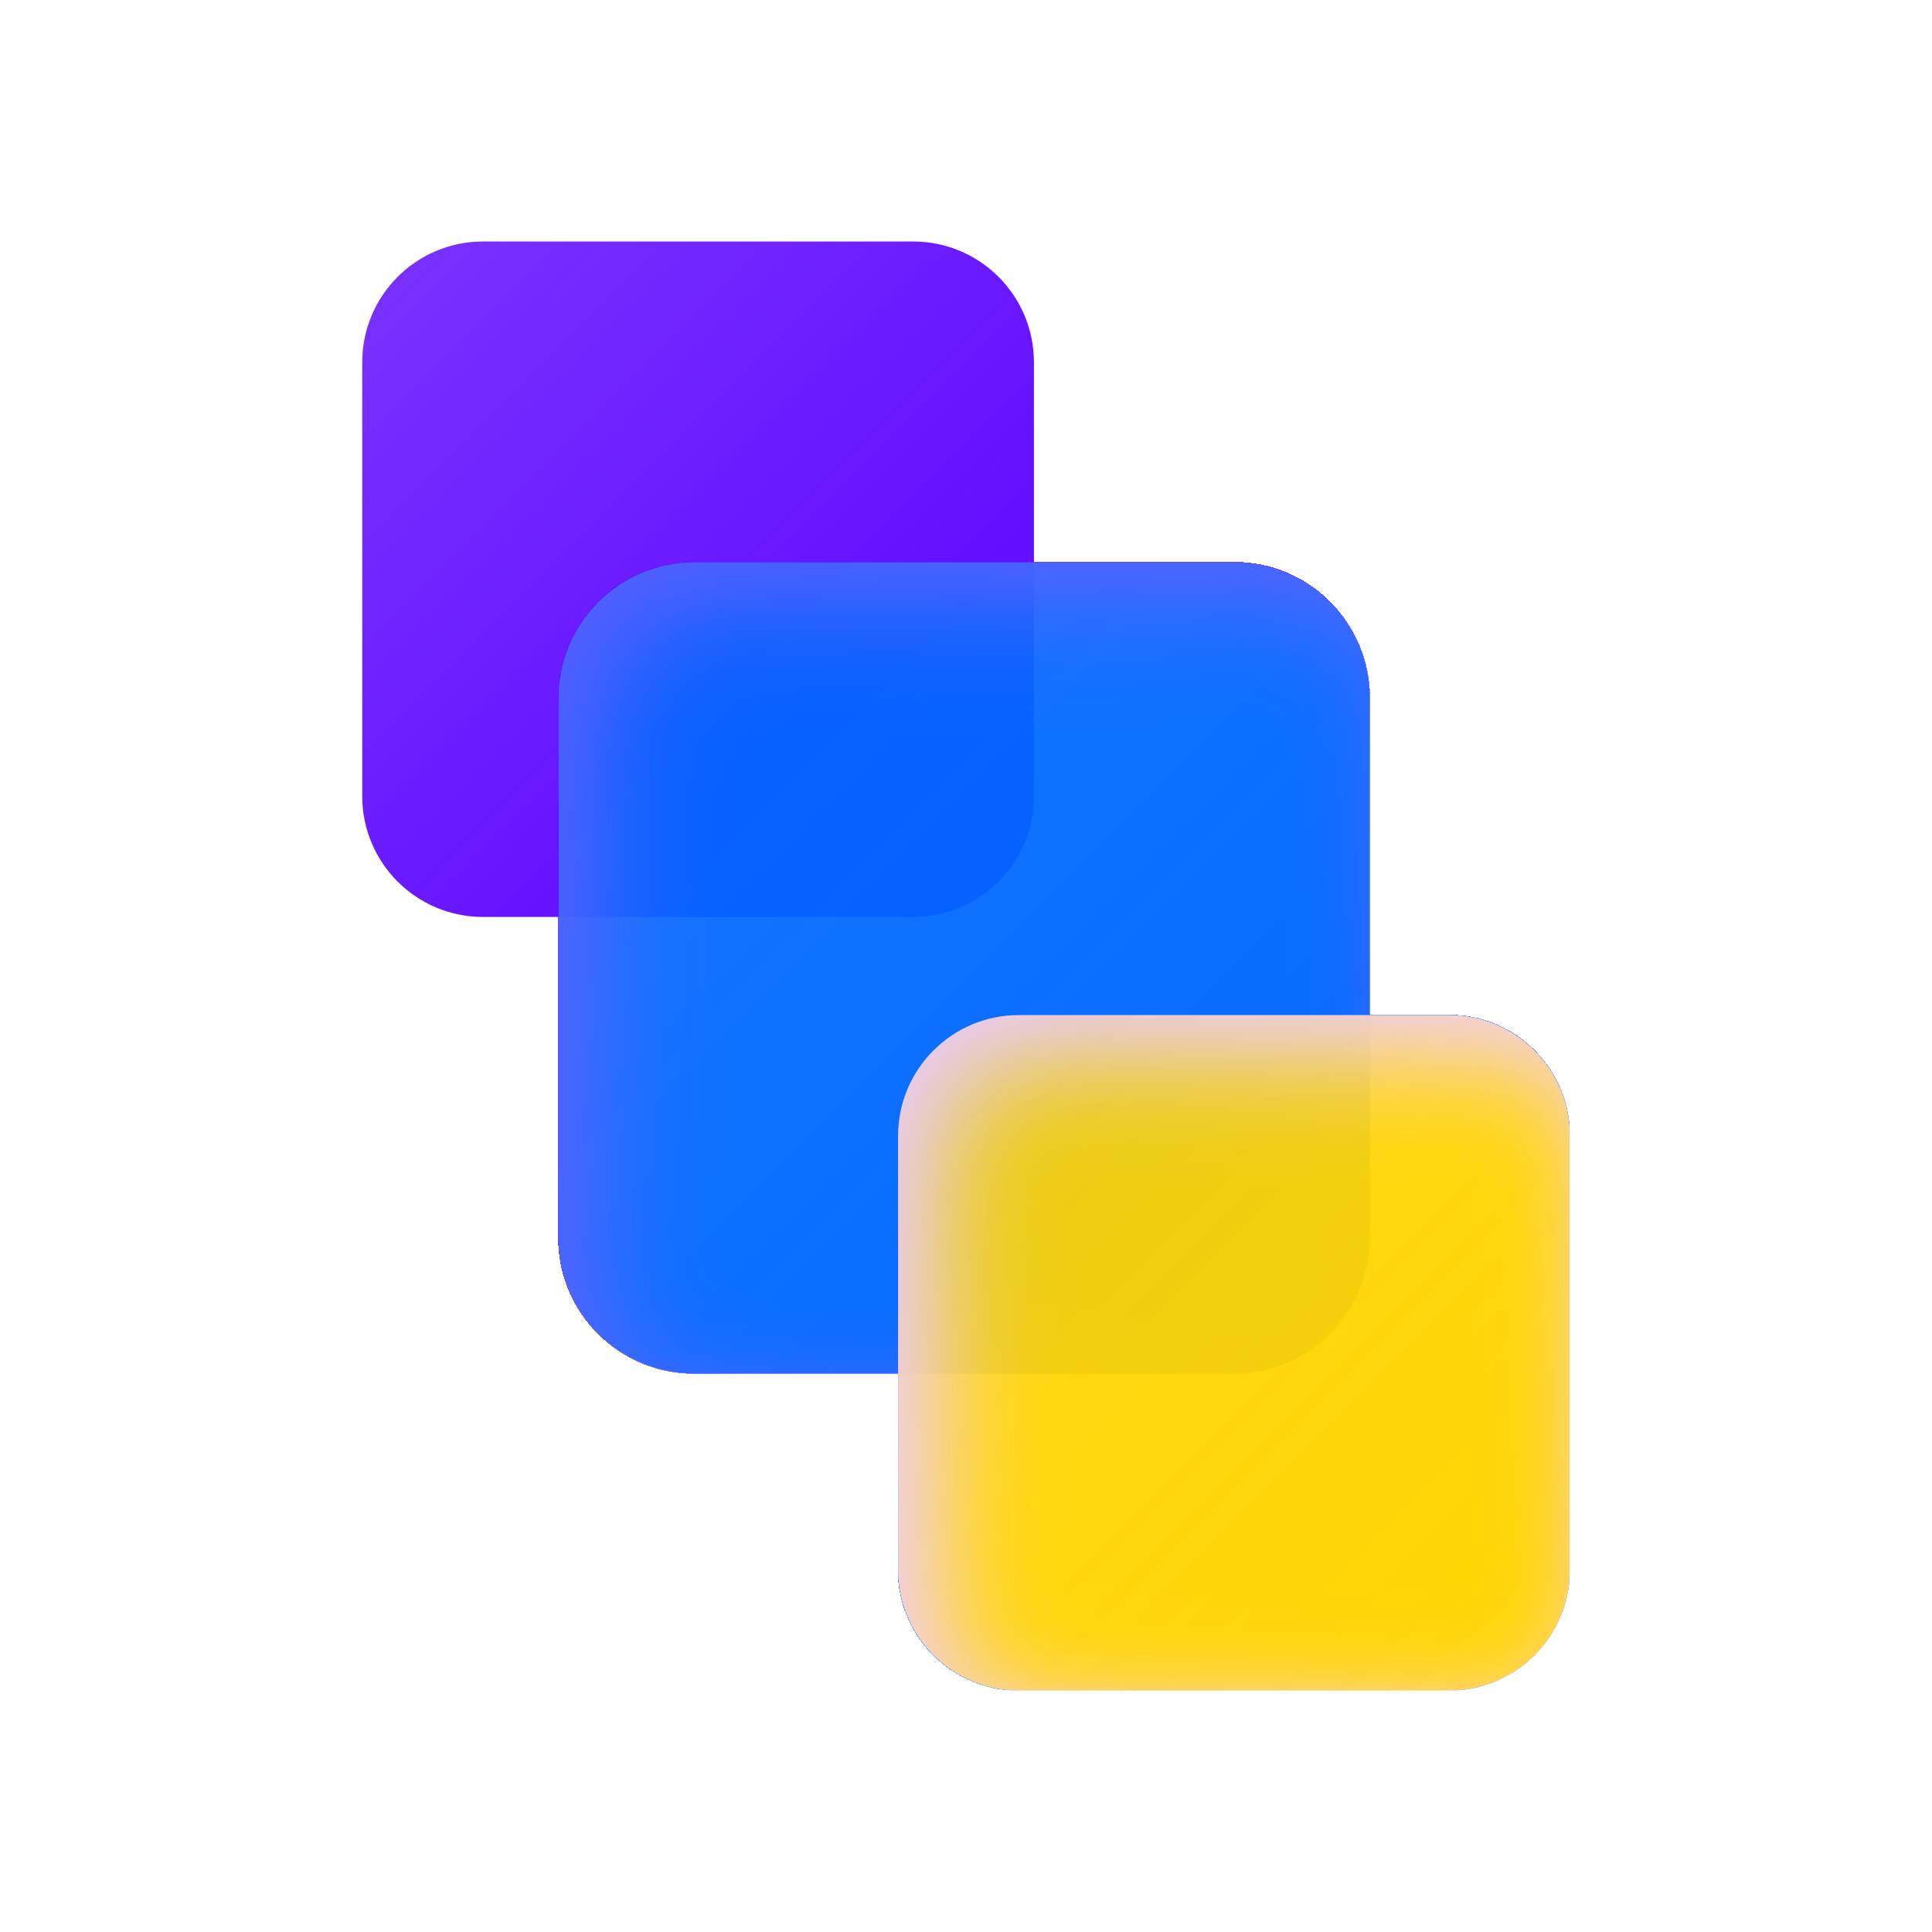
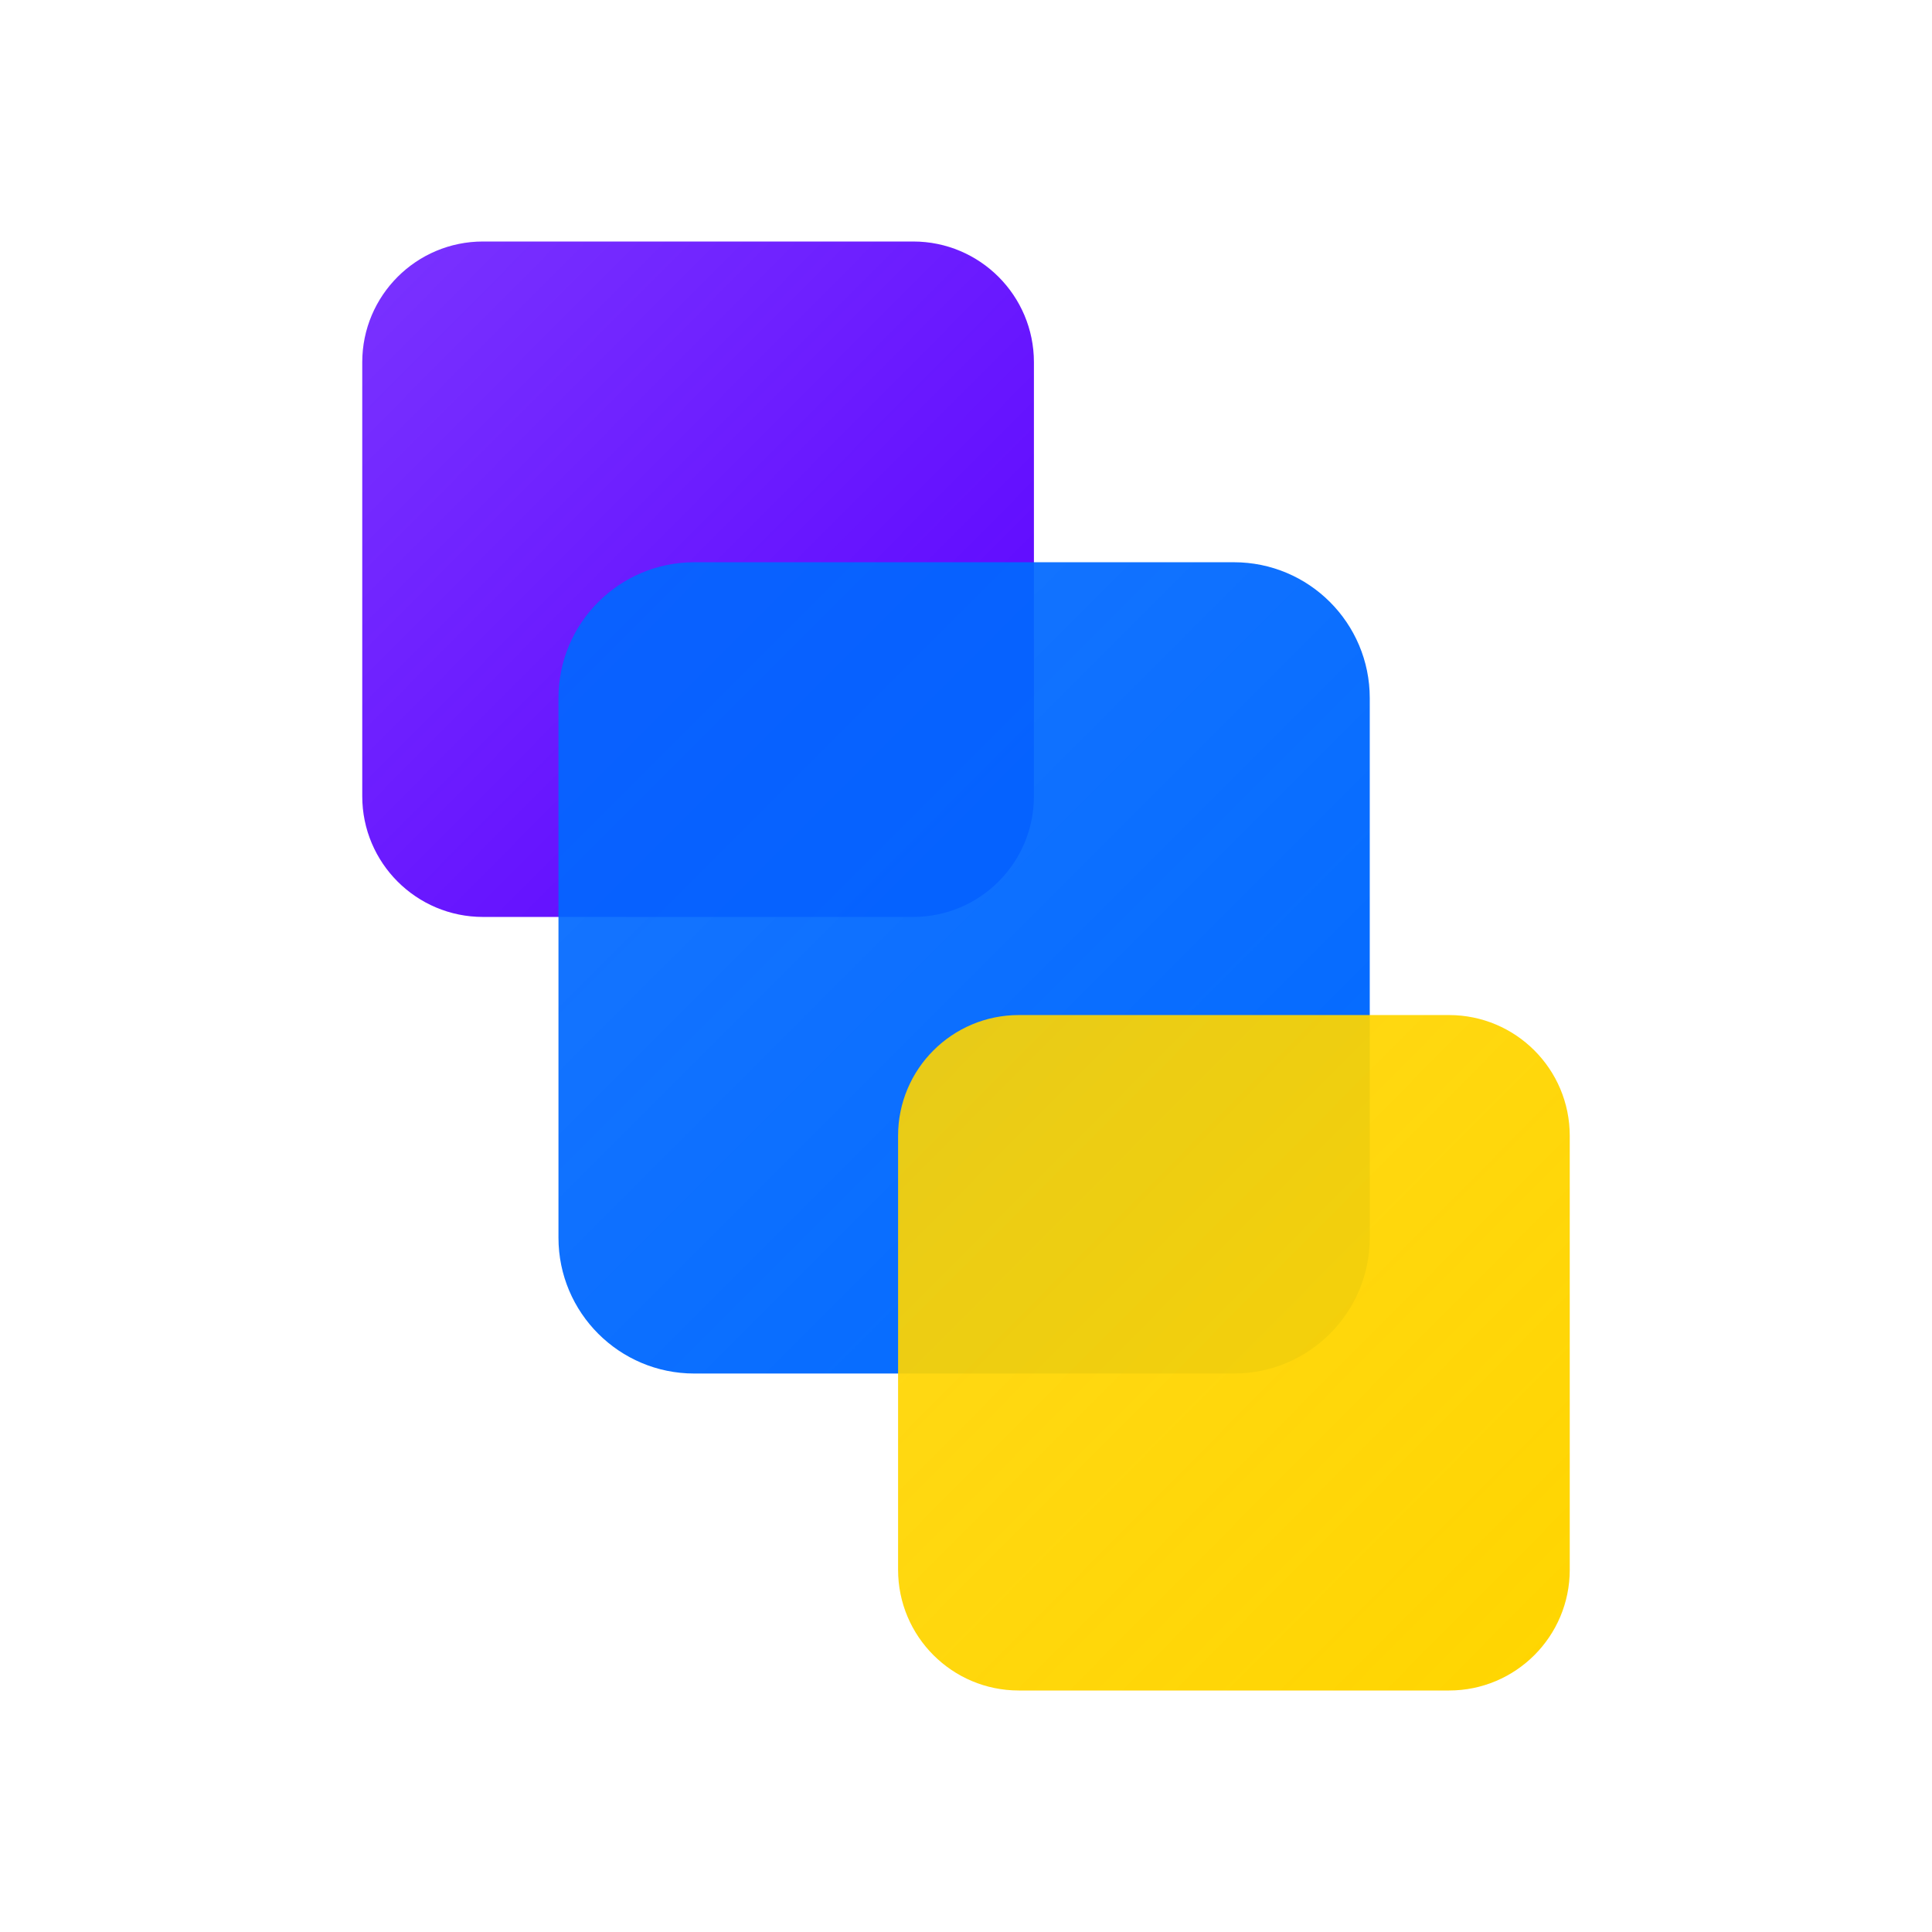
<svg xmlns="http://www.w3.org/2000/svg" width="512" height="512" viewBox="0 0 512 512" fill="none">
  <rect width="512" height="512" fill="white" />
  <g clip-path="url(#clip0_1607_11)">
    <rect x="96" y="64" width="178" height="179" rx="32" fill="url(#paint0_linear_1607_11)" />
-     <g filter="url(#filter0_i_1607_11)">
-       <rect x="148" y="149" width="215" height="215" rx="36" fill="url(#paint1_linear_1607_11)" />
-     </g>
-     <g filter="url(#filter1_i_1607_11)">
-       <rect x="238" y="269" width="178" height="179" rx="32" fill="url(#paint2_linear_1607_11)" />
-     </g>
+     <rect x="148" y="149" width="215" height="215" rx="36" fill="url(#paint1_linear_1607_11)" />
+     <rect x="238" y="269" width="178" height="179" rx="32" fill="url(#paint2_linear_1607_11)" />
  </g>
  <defs>
-     <filter id="filter0_i_1607_11" x="148" y="149" width="225" height="225" filterUnits="userSpaceOnUse" color-interpolation-filters="sRGB">
-       <feFlood flood-opacity="0" result="BackgroundImageFix" />
-       <feBlend mode="normal" in="SourceGraphic" in2="BackgroundImageFix" result="shape" />
-       <feColorMatrix in="SourceAlpha" type="matrix" values="0 0 0 0 0 0 0 0 0 0 0 0 0 0 0 0 0 0 127 0" result="hardAlpha" />
-       <feOffset dx="10" dy="10" />
-       <feGaussianBlur stdDeviation="15" />
-       <feComposite in2="hardAlpha" operator="arithmetic" k2="-1" k3="1" />
-       <feColorMatrix type="matrix" values="0 0 0 0 0.349 0 0 0 0 0 0 0 0 0 1 0 0 0 1 0" />
-       <feBlend mode="lighten" in2="shape" result="effect1_innerShadow_1607_11" />
-     </filter>
-     <filter id="filter1_i_1607_11" x="238" y="269" width="188" height="189" filterUnits="userSpaceOnUse" color-interpolation-filters="sRGB">
-       <feFlood flood-opacity="0" result="BackgroundImageFix" />
-       <feBlend mode="normal" in="SourceGraphic" in2="BackgroundImageFix" result="shape" />
-       <feColorMatrix in="SourceAlpha" type="matrix" values="0 0 0 0 0 0 0 0 0 0 0 0 0 0 0 0 0 0 127 0" result="hardAlpha" />
-       <feOffset dx="10" dy="10" />
-       <feGaussianBlur stdDeviation="15" />
-       <feComposite in2="hardAlpha" operator="arithmetic" k2="-1" k3="1" />
-       <feColorMatrix type="matrix" values="0 0 0 0 0 0 0 0 0 0.408 0 0 0 0 1 0 0 0 1 0" />
-       <feBlend mode="lighten" in2="shape" result="effect1_innerShadow_1607_11" />
-     </filter>
    <linearGradient id="paint0_linear_1607_11" x1="274" y1="243" x2="95.003" y2="65.003" gradientUnits="userSpaceOnUse">
      <stop stop-color="#5900FF" />
      <stop offset="1" stop-color="#5900FF" stop-opacity="0.8" />
    </linearGradient>
    <linearGradient id="paint1_linear_1607_11" x1="363" y1="364" x2="148" y2="149" gradientUnits="userSpaceOnUse">
      <stop stop-color="#0068FF" />
      <stop offset="1" stop-color="#0068FF" stop-opacity="0.9" />
    </linearGradient>
    <linearGradient id="paint2_linear_1607_11" x1="416" y1="448" x2="237.003" y2="270.003" gradientUnits="userSpaceOnUse">
      <stop stop-color="#FFD500" />
      <stop offset="1" stop-color="#FFD500" stop-opacity="0.9" />
    </linearGradient>
    <clipPath id="clip0_1607_11">
      <rect width="320" height="384" fill="white" transform="translate(96 64)" />
    </clipPath>
  </defs>
</svg>
